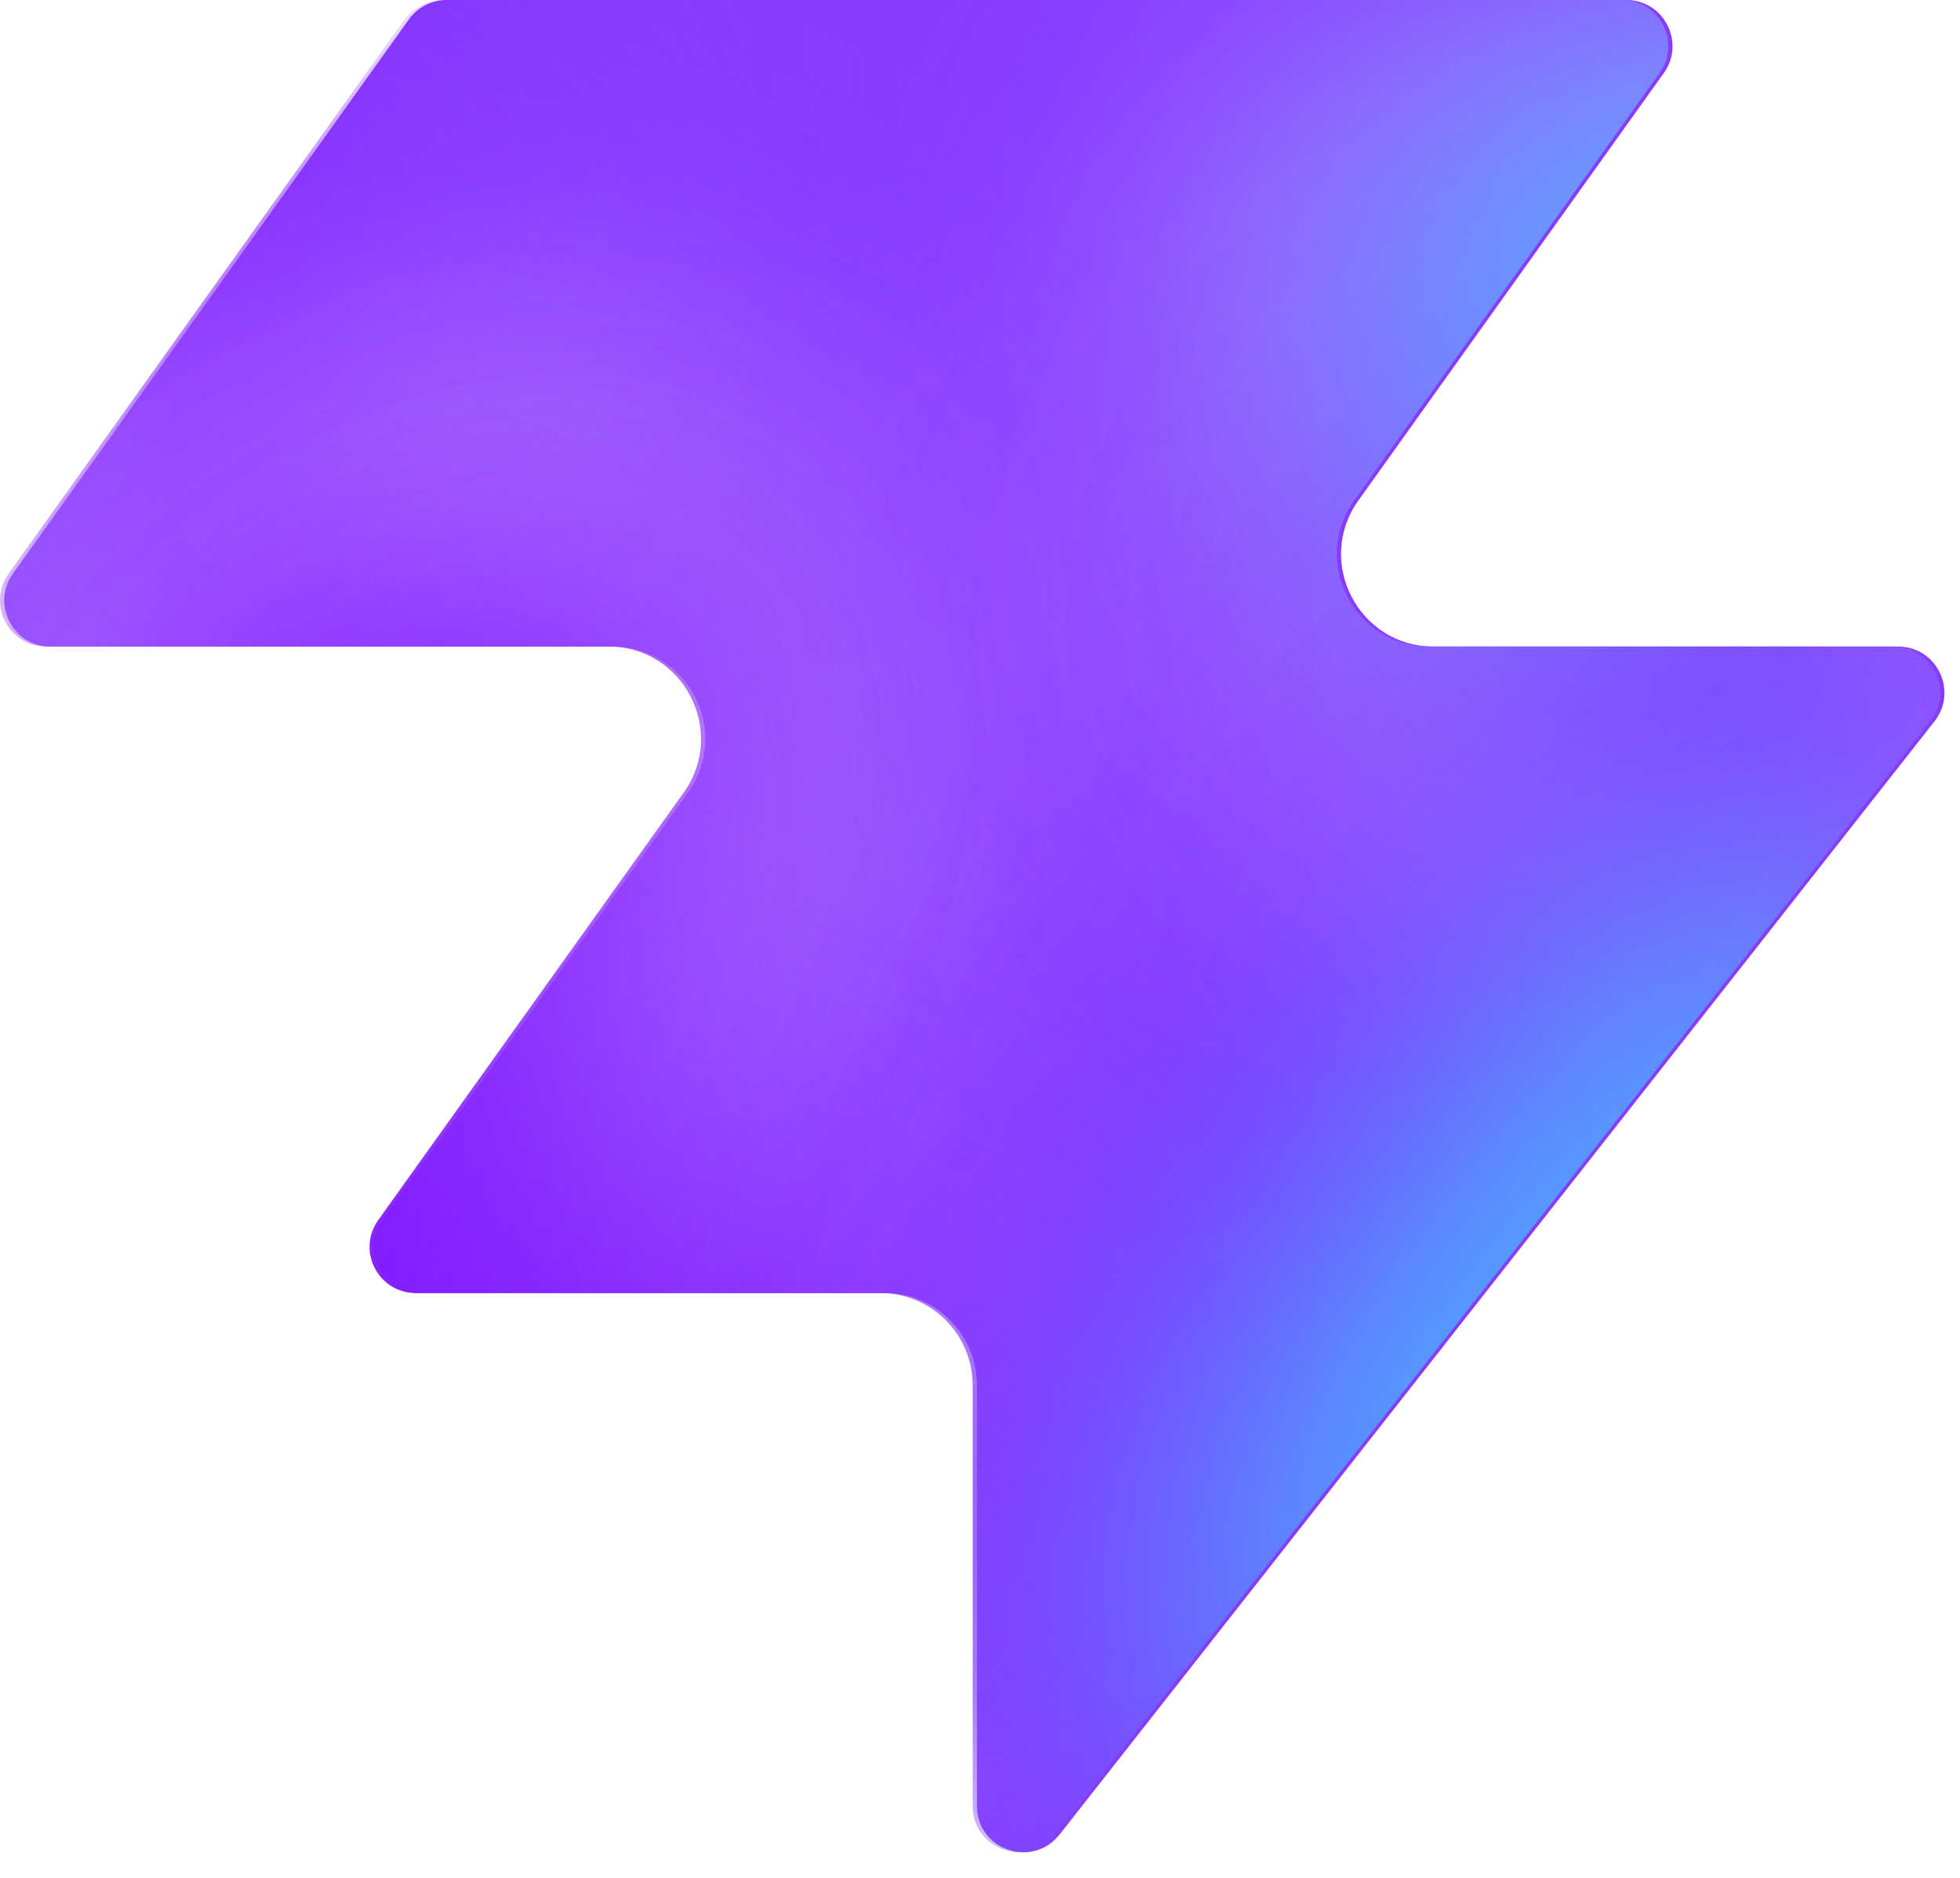
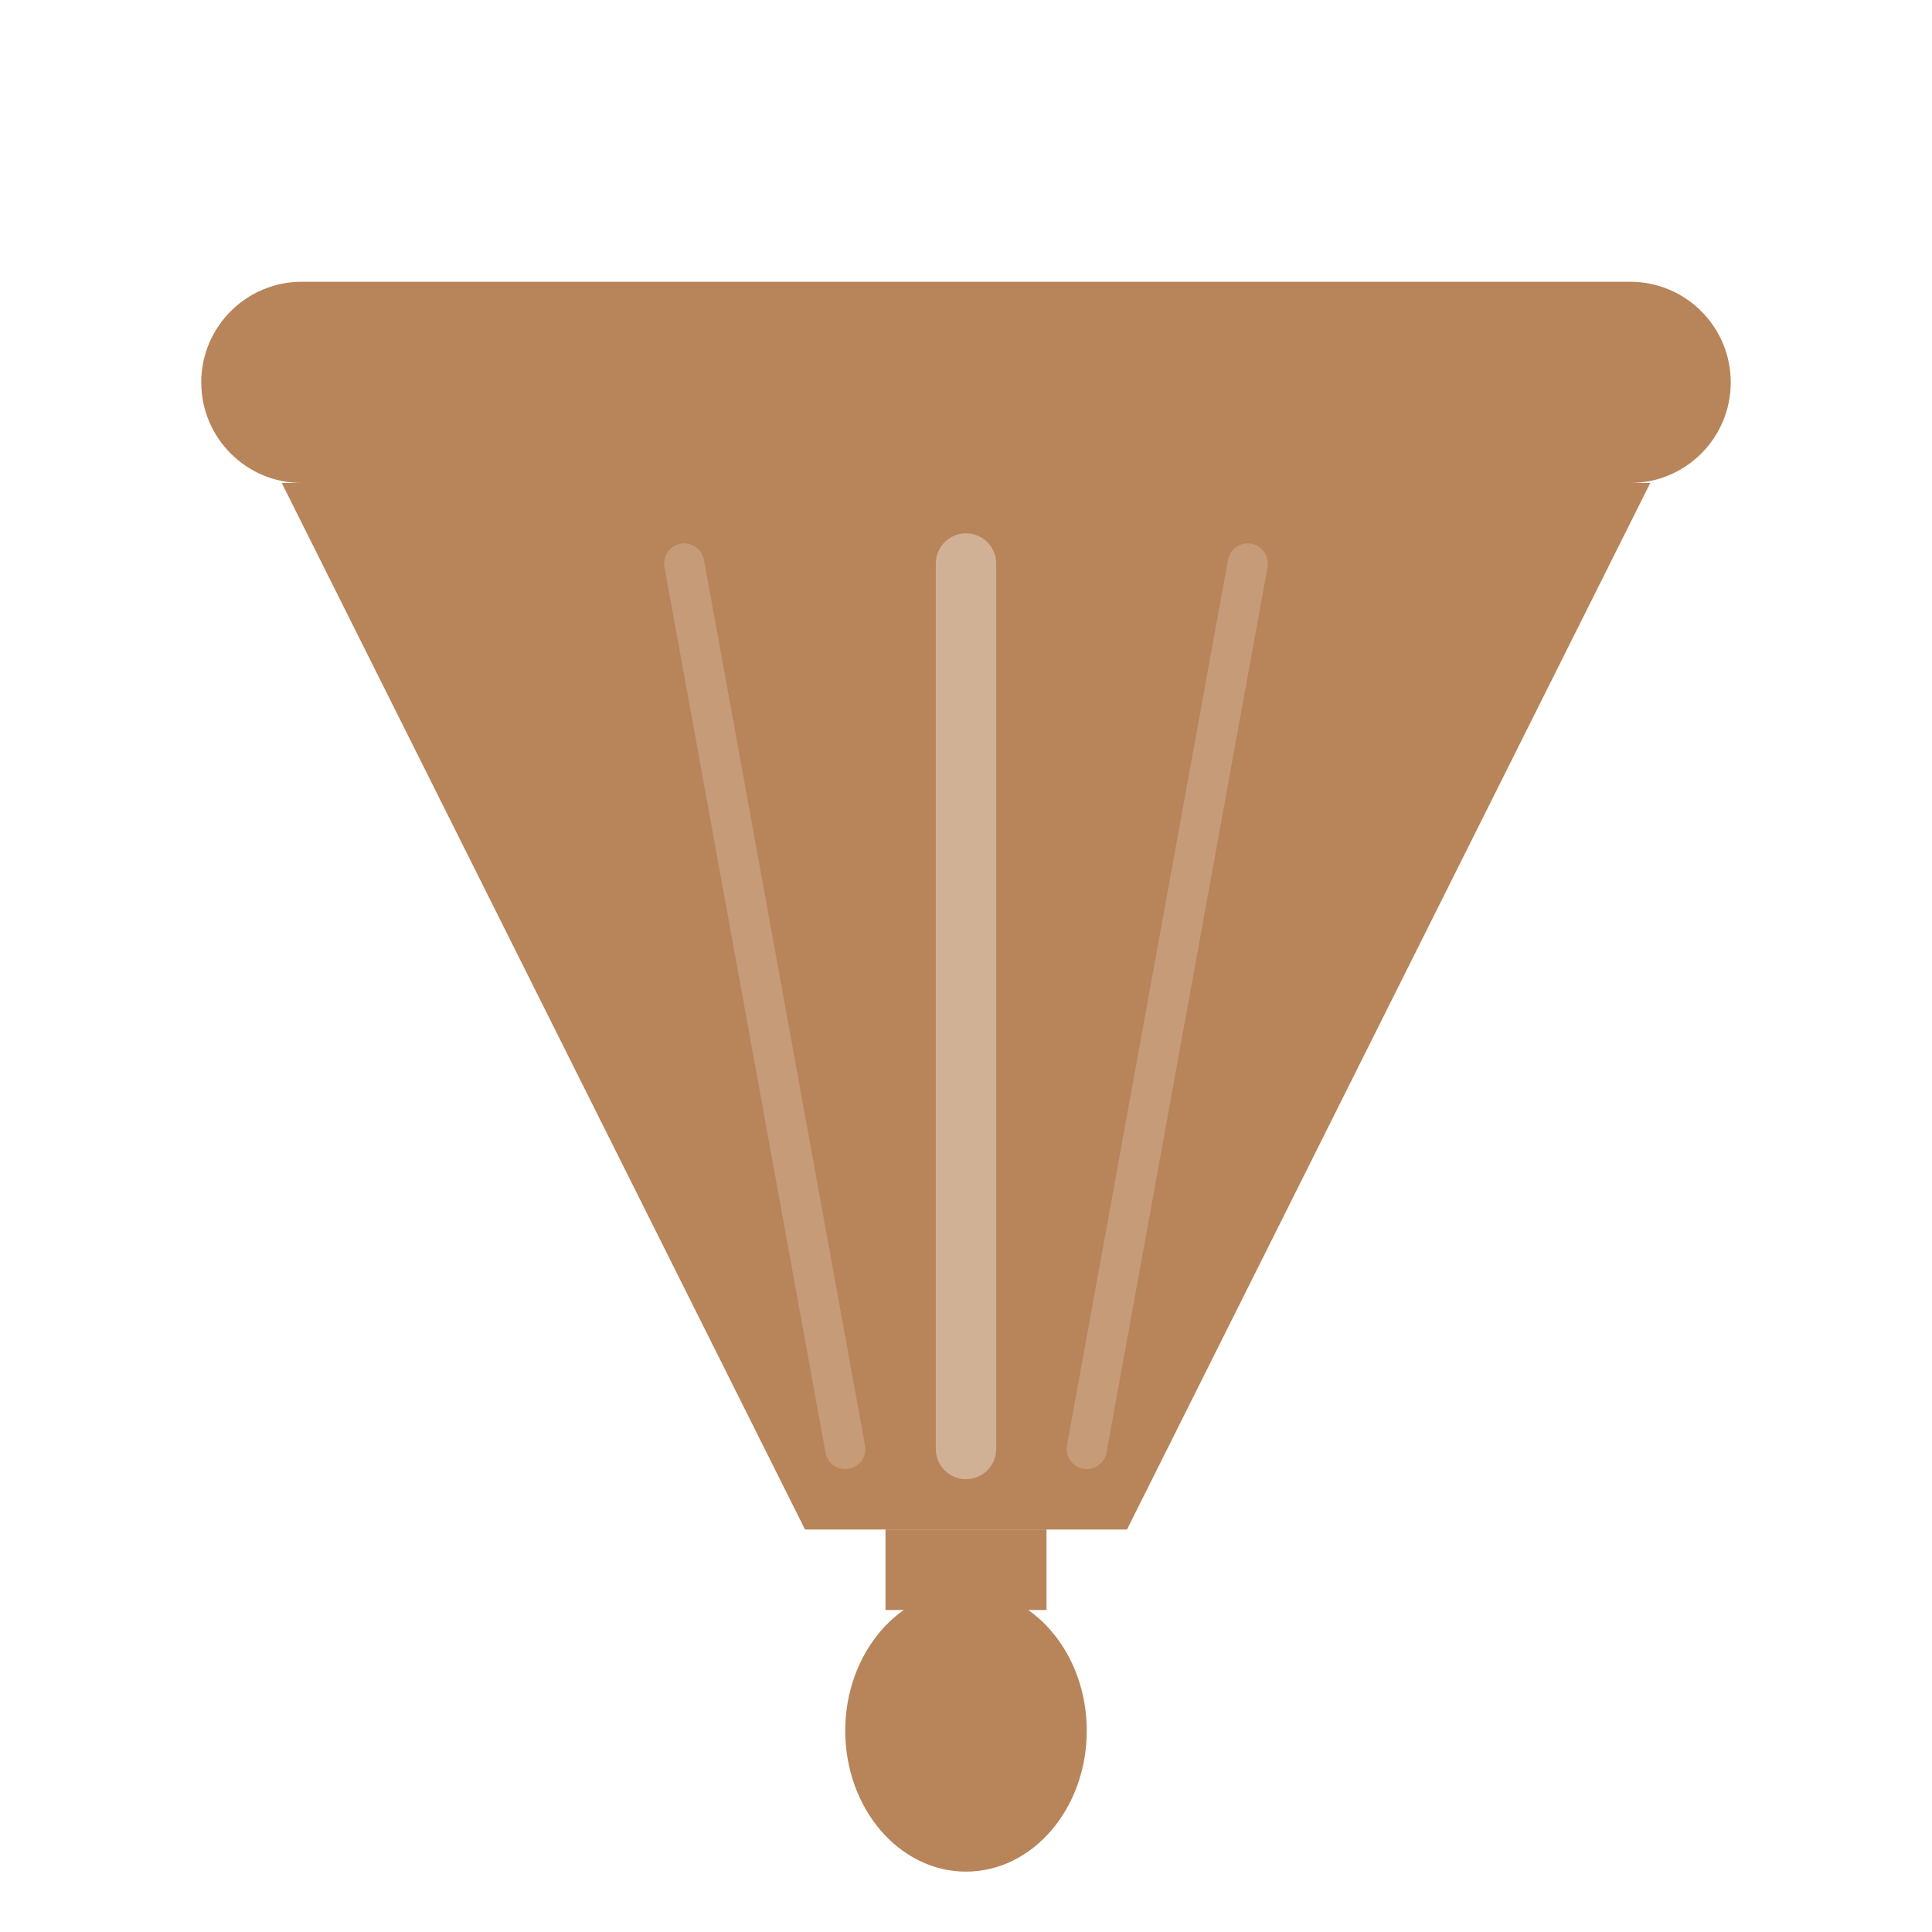
- <svg xmlns="http://www.w3.org/2000/svg" width="48" height="46" fill="none" viewBox="0 0 48 46">
-   <path fill="#863bff" d="M25.946 44.938c-.664.845-2.021.375-2.021-.698V33.937a2.26 2.26 0 0 0-2.262-2.262H10.287c-.92 0-1.456-1.04-.92-1.788l7.48-10.471c1.07-1.497 0-3.578-1.842-3.578H1.237c-.92 0-1.456-1.04-.92-1.788L10.013.474c.214-.297.556-.474.92-.474h28.894c.92 0 1.456 1.04.92 1.788l-7.48 10.471c-1.07 1.498 0 3.579 1.842 3.579h11.377c.943 0 1.473 1.088.89 1.83L25.947 44.94z" style="fill:#863bff;fill:color(display-p3 .525 .23 1);fill-opacity:1" />
-   <mask id="a" width="48" height="46" x="0" y="0" maskUnits="userSpaceOnUse" style="mask-type:alpha">
-     <path fill="#000" d="M25.842 44.938c-.664.844-2.021.375-2.021-.698V33.937a2.26 2.26 0 0 0-2.262-2.262H10.183c-.92 0-1.456-1.04-.92-1.788l7.48-10.471c1.07-1.498 0-3.579-1.842-3.579H1.133c-.92 0-1.456-1.04-.92-1.787L9.91.473c.214-.297.556-.474.92-.474h28.894c.92 0 1.456 1.04.92 1.788l-7.48 10.471c-1.07 1.498 0 3.578 1.842 3.578h11.377c.943 0 1.473 1.088.89 1.832L25.843 44.94z" style="fill:#000;fill-opacity:1" />
-   </mask>
-   <g mask="url(#a)">
-     <g filter="url(#b)">
-       <ellipse cx="5.508" cy="14.704" fill="#ede6ff" rx="5.508" ry="14.704" style="fill:#ede6ff;fill:color(display-p3 .927 .903 1);fill-opacity:1" transform="matrix(.00324 1 1 -.00324 -4.47 31.516)" />
-     </g>
-     <g filter="url(#c)">
-       <ellipse cx="10.399" cy="29.851" fill="#ede6ff" rx="10.399" ry="29.851" style="fill:#ede6ff;fill:color(display-p3 .927 .903 1);fill-opacity:1" transform="matrix(.00324 1 1 -.00324 -39.328 7.883)" />
-     </g>
-     <g filter="url(#d)">
-       <ellipse cx="5.508" cy="30.487" fill="#7e14ff" rx="5.508" ry="30.487" style="fill:#7e14ff;fill:color(display-p3 .492 .077 1);fill-opacity:1" transform="rotate(89.814 -25.913 -14.639)scale(1 -1)" />
-     </g>
-     <g filter="url(#e)">
-       <ellipse cx="5.508" cy="30.599" fill="#7e14ff" rx="5.508" ry="30.599" style="fill:#7e14ff;fill:color(display-p3 .492 .077 1);fill-opacity:1" transform="rotate(89.814 -32.644 -3.334)scale(1 -1)" />
-     </g>
-     <g filter="url(#f)">
-       <ellipse cx="5.508" cy="30.599" fill="#7e14ff" rx="5.508" ry="30.599" style="fill:#7e14ff;fill:color(display-p3 .492 .077 1);fill-opacity:1" transform="matrix(.00324 1 1 -.00324 -34.34 30.47)" />
-     </g>
-     <g filter="url(#g)">
-       <ellipse cx="14.072" cy="22.078" fill="#ede6ff" rx="14.072" ry="22.078" style="fill:#ede6ff;fill:color(display-p3 .927 .903 1);fill-opacity:1" transform="rotate(93.35 24.506 48.493)scale(-1 1)" />
-     </g>
-     <g filter="url(#h)">
-       <ellipse cx="3.47" cy="21.501" fill="#7e14ff" rx="3.47" ry="21.501" style="fill:#7e14ff;fill:color(display-p3 .492 .077 1);fill-opacity:1" transform="rotate(89.009 28.708 47.59)scale(-1 1)" />
-     </g>
-     <g filter="url(#i)">
-       <ellipse cx="3.47" cy="21.501" fill="#7e14ff" rx="3.47" ry="21.501" style="fill:#7e14ff;fill:color(display-p3 .492 .077 1);fill-opacity:1" transform="rotate(89.009 28.708 47.59)scale(-1 1)" />
-     </g>
-     <g filter="url(#j)">
-       <ellipse cx=".387" cy="8.972" fill="#7e14ff" rx="4.407" ry="29.108" style="fill:#7e14ff;fill:color(display-p3 .492 .077 1);fill-opacity:1" transform="rotate(39.51 .387 8.972)" />
-     </g>
-     <g filter="url(#k)">
-       <ellipse cx="47.523" cy="-6.092" fill="#7e14ff" rx="4.407" ry="29.108" style="fill:#7e14ff;fill:color(display-p3 .492 .077 1);fill-opacity:1" transform="rotate(37.892 47.523 -6.092)" />
-     </g>
-     <g filter="url(#l)">
-       <ellipse cx="41.412" cy="6.333" fill="#47bfff" rx="5.971" ry="9.665" style="fill:#47bfff;fill:color(display-p3 .28 .748 1);fill-opacity:1" transform="rotate(37.892 41.412 6.333)" />
-     </g>
-     <g filter="url(#m)">
-       <ellipse cx="-1.879" cy="38.332" fill="#7e14ff" rx="4.407" ry="29.108" style="fill:#7e14ff;fill:color(display-p3 .492 .077 1);fill-opacity:1" transform="rotate(37.892 -1.88 38.332)" />
-     </g>
-     <g filter="url(#n)">
-       <ellipse cx="-1.879" cy="38.332" fill="#7e14ff" rx="4.407" ry="29.108" style="fill:#7e14ff;fill:color(display-p3 .492 .077 1);fill-opacity:1" transform="rotate(37.892 -1.88 38.332)" />
-     </g>
-     <g filter="url(#o)">
-       <ellipse cx="35.651" cy="29.907" fill="#7e14ff" rx="4.407" ry="29.108" style="fill:#7e14ff;fill:color(display-p3 .492 .077 1);fill-opacity:1" transform="rotate(37.892 35.651 29.907)" />
-     </g>
-     <g filter="url(#p)">
-       <ellipse cx="38.418" cy="32.4" fill="#47bfff" rx="5.971" ry="15.297" style="fill:#47bfff;fill:color(display-p3 .28 .748 1);fill-opacity:1" transform="rotate(37.892 38.418 32.4)" />
-     </g>
-   </g>
-   <defs>
-     <filter id="b" width="60.045" height="41.654" x="-19.77" y="16.149" color-interpolation-filters="sRGB" filterUnits="userSpaceOnUse">
-       <feFlood flood-opacity="0" result="BackgroundImageFix" />
-       <feBlend in="SourceGraphic" in2="BackgroundImageFix" result="shape" />
-       <feGaussianBlur result="effect1_foregroundBlur_2002_17158" stdDeviation="7.659" />
-     </filter>
-     <filter id="c" width="90.34" height="51.437" x="-54.613" y="-7.533" color-interpolation-filters="sRGB" filterUnits="userSpaceOnUse">
-       <feFlood flood-opacity="0" result="BackgroundImageFix" />
-       <feBlend in="SourceGraphic" in2="BackgroundImageFix" result="shape" />
-       <feGaussianBlur result="effect1_foregroundBlur_2002_17158" stdDeviation="7.659" />
-     </filter>
-     <filter id="d" width="79.355" height="29.4" x="-49.64" y="2.03" color-interpolation-filters="sRGB" filterUnits="userSpaceOnUse">
-       <feFlood flood-opacity="0" result="BackgroundImageFix" />
-       <feBlend in="SourceGraphic" in2="BackgroundImageFix" result="shape" />
-       <feGaussianBlur result="effect1_foregroundBlur_2002_17158" stdDeviation="4.596" />
-     </filter>
-     <filter id="e" width="79.579" height="29.4" x="-45.045" y="20.029" color-interpolation-filters="sRGB" filterUnits="userSpaceOnUse">
-       <feFlood flood-opacity="0" result="BackgroundImageFix" />
-       <feBlend in="SourceGraphic" in2="BackgroundImageFix" result="shape" />
-       <feGaussianBlur result="effect1_foregroundBlur_2002_17158" stdDeviation="4.596" />
-     </filter>
-     <filter id="f" width="79.579" height="29.4" x="-43.513" y="21.178" color-interpolation-filters="sRGB" filterUnits="userSpaceOnUse">
-       <feFlood flood-opacity="0" result="BackgroundImageFix" />
-       <feBlend in="SourceGraphic" in2="BackgroundImageFix" result="shape" />
-       <feGaussianBlur result="effect1_foregroundBlur_2002_17158" stdDeviation="4.596" />
-     </filter>
-     <filter id="g" width="74.749" height="58.852" x="15.756" y="-17.901" color-interpolation-filters="sRGB" filterUnits="userSpaceOnUse">
-       <feFlood flood-opacity="0" result="BackgroundImageFix" />
-       <feBlend in="SourceGraphic" in2="BackgroundImageFix" result="shape" />
-       <feGaussianBlur result="effect1_foregroundBlur_2002_17158" stdDeviation="7.659" />
-     </filter>
-     <filter id="h" width="61.377" height="25.362" x="23.548" y="2.284" color-interpolation-filters="sRGB" filterUnits="userSpaceOnUse">
-       <feFlood flood-opacity="0" result="BackgroundImageFix" />
-       <feBlend in="SourceGraphic" in2="BackgroundImageFix" result="shape" />
-       <feGaussianBlur result="effect1_foregroundBlur_2002_17158" stdDeviation="4.596" />
-     </filter>
-     <filter id="i" width="61.377" height="25.362" x="23.548" y="2.284" color-interpolation-filters="sRGB" filterUnits="userSpaceOnUse">
-       <feFlood flood-opacity="0" result="BackgroundImageFix" />
-       <feBlend in="SourceGraphic" in2="BackgroundImageFix" result="shape" />
-       <feGaussianBlur result="effect1_foregroundBlur_2002_17158" stdDeviation="4.596" />
-     </filter>
-     <filter id="j" width="56.045" height="63.649" x="-27.636" y="-22.853" color-interpolation-filters="sRGB" filterUnits="userSpaceOnUse">
-       <feFlood flood-opacity="0" result="BackgroundImageFix" />
-       <feBlend in="SourceGraphic" in2="BackgroundImageFix" result="shape" />
-       <feGaussianBlur result="effect1_foregroundBlur_2002_17158" stdDeviation="4.596" />
-     </filter>
-     <filter id="k" width="54.814" height="64.646" x="20.116" y="-38.415" color-interpolation-filters="sRGB" filterUnits="userSpaceOnUse">
-       <feFlood flood-opacity="0" result="BackgroundImageFix" />
-       <feBlend in="SourceGraphic" in2="BackgroundImageFix" result="shape" />
-       <feGaussianBlur result="effect1_foregroundBlur_2002_17158" stdDeviation="4.596" />
-     </filter>
-     <filter id="l" width="33.541" height="35.313" x="24.641" y="-11.323" color-interpolation-filters="sRGB" filterUnits="userSpaceOnUse">
-       <feFlood flood-opacity="0" result="BackgroundImageFix" />
-       <feBlend in="SourceGraphic" in2="BackgroundImageFix" result="shape" />
-       <feGaussianBlur result="effect1_foregroundBlur_2002_17158" stdDeviation="4.596" />
-     </filter>
-     <filter id="m" width="54.814" height="64.646" x="-29.286" y="6.009" color-interpolation-filters="sRGB" filterUnits="userSpaceOnUse">
-       <feFlood flood-opacity="0" result="BackgroundImageFix" />
-       <feBlend in="SourceGraphic" in2="BackgroundImageFix" result="shape" />
-       <feGaussianBlur result="effect1_foregroundBlur_2002_17158" stdDeviation="4.596" />
-     </filter>
-     <filter id="n" width="54.814" height="64.646" x="-29.286" y="6.009" color-interpolation-filters="sRGB" filterUnits="userSpaceOnUse">
-       <feFlood flood-opacity="0" result="BackgroundImageFix" />
-       <feBlend in="SourceGraphic" in2="BackgroundImageFix" result="shape" />
-       <feGaussianBlur result="effect1_foregroundBlur_2002_17158" stdDeviation="4.596" />
-     </filter>
-     <filter id="o" width="54.814" height="64.646" x="8.244" y="-2.416" color-interpolation-filters="sRGB" filterUnits="userSpaceOnUse">
-       <feFlood flood-opacity="0" result="BackgroundImageFix" />
-       <feBlend in="SourceGraphic" in2="BackgroundImageFix" result="shape" />
-       <feGaussianBlur result="effect1_foregroundBlur_2002_17158" stdDeviation="4.596" />
-     </filter>
-     <filter id="p" width="39.409" height="43.623" x="18.713" y="10.588" color-interpolation-filters="sRGB" filterUnits="userSpaceOnUse">
-       <feFlood flood-opacity="0" result="BackgroundImageFix" />
-       <feBlend in="SourceGraphic" in2="BackgroundImageFix" result="shape" />
-       <feGaussianBlur result="effect1_foregroundBlur_2002_17158" stdDeviation="4.596" />
-     </filter>
-   </defs>
+ <svg xmlns="http://www.w3.org/2000/svg" viewBox="0 0 48 48" fill="none">
+   <rect x="5" y="7" width="38" height="5" rx="2.5" fill="#B8845A" />
+   <path d="M7 12 L41 12 L28 38 L20 38 Z" fill="#B8845A" />
+   <rect x="22" y="38" width="4" height="2" fill="#B8845A" />
+   <ellipse cx="24" cy="43" rx="3" ry="3.5" fill="#B8845A" />
+   <line x1="24" y1="14" x2="24" y2="36" stroke="#F8F4EE" stroke-width="1.5" stroke-linecap="round" opacity="0.4" />
+   <line x1="17" y1="14" x2="21" y2="36" stroke="#F8F4EE" stroke-width="1" stroke-linecap="round" opacity="0.2" />
+   <line x1="31" y1="14" x2="27" y2="36" stroke="#F8F4EE" stroke-width="1" stroke-linecap="round" opacity="0.2" />
</svg>
